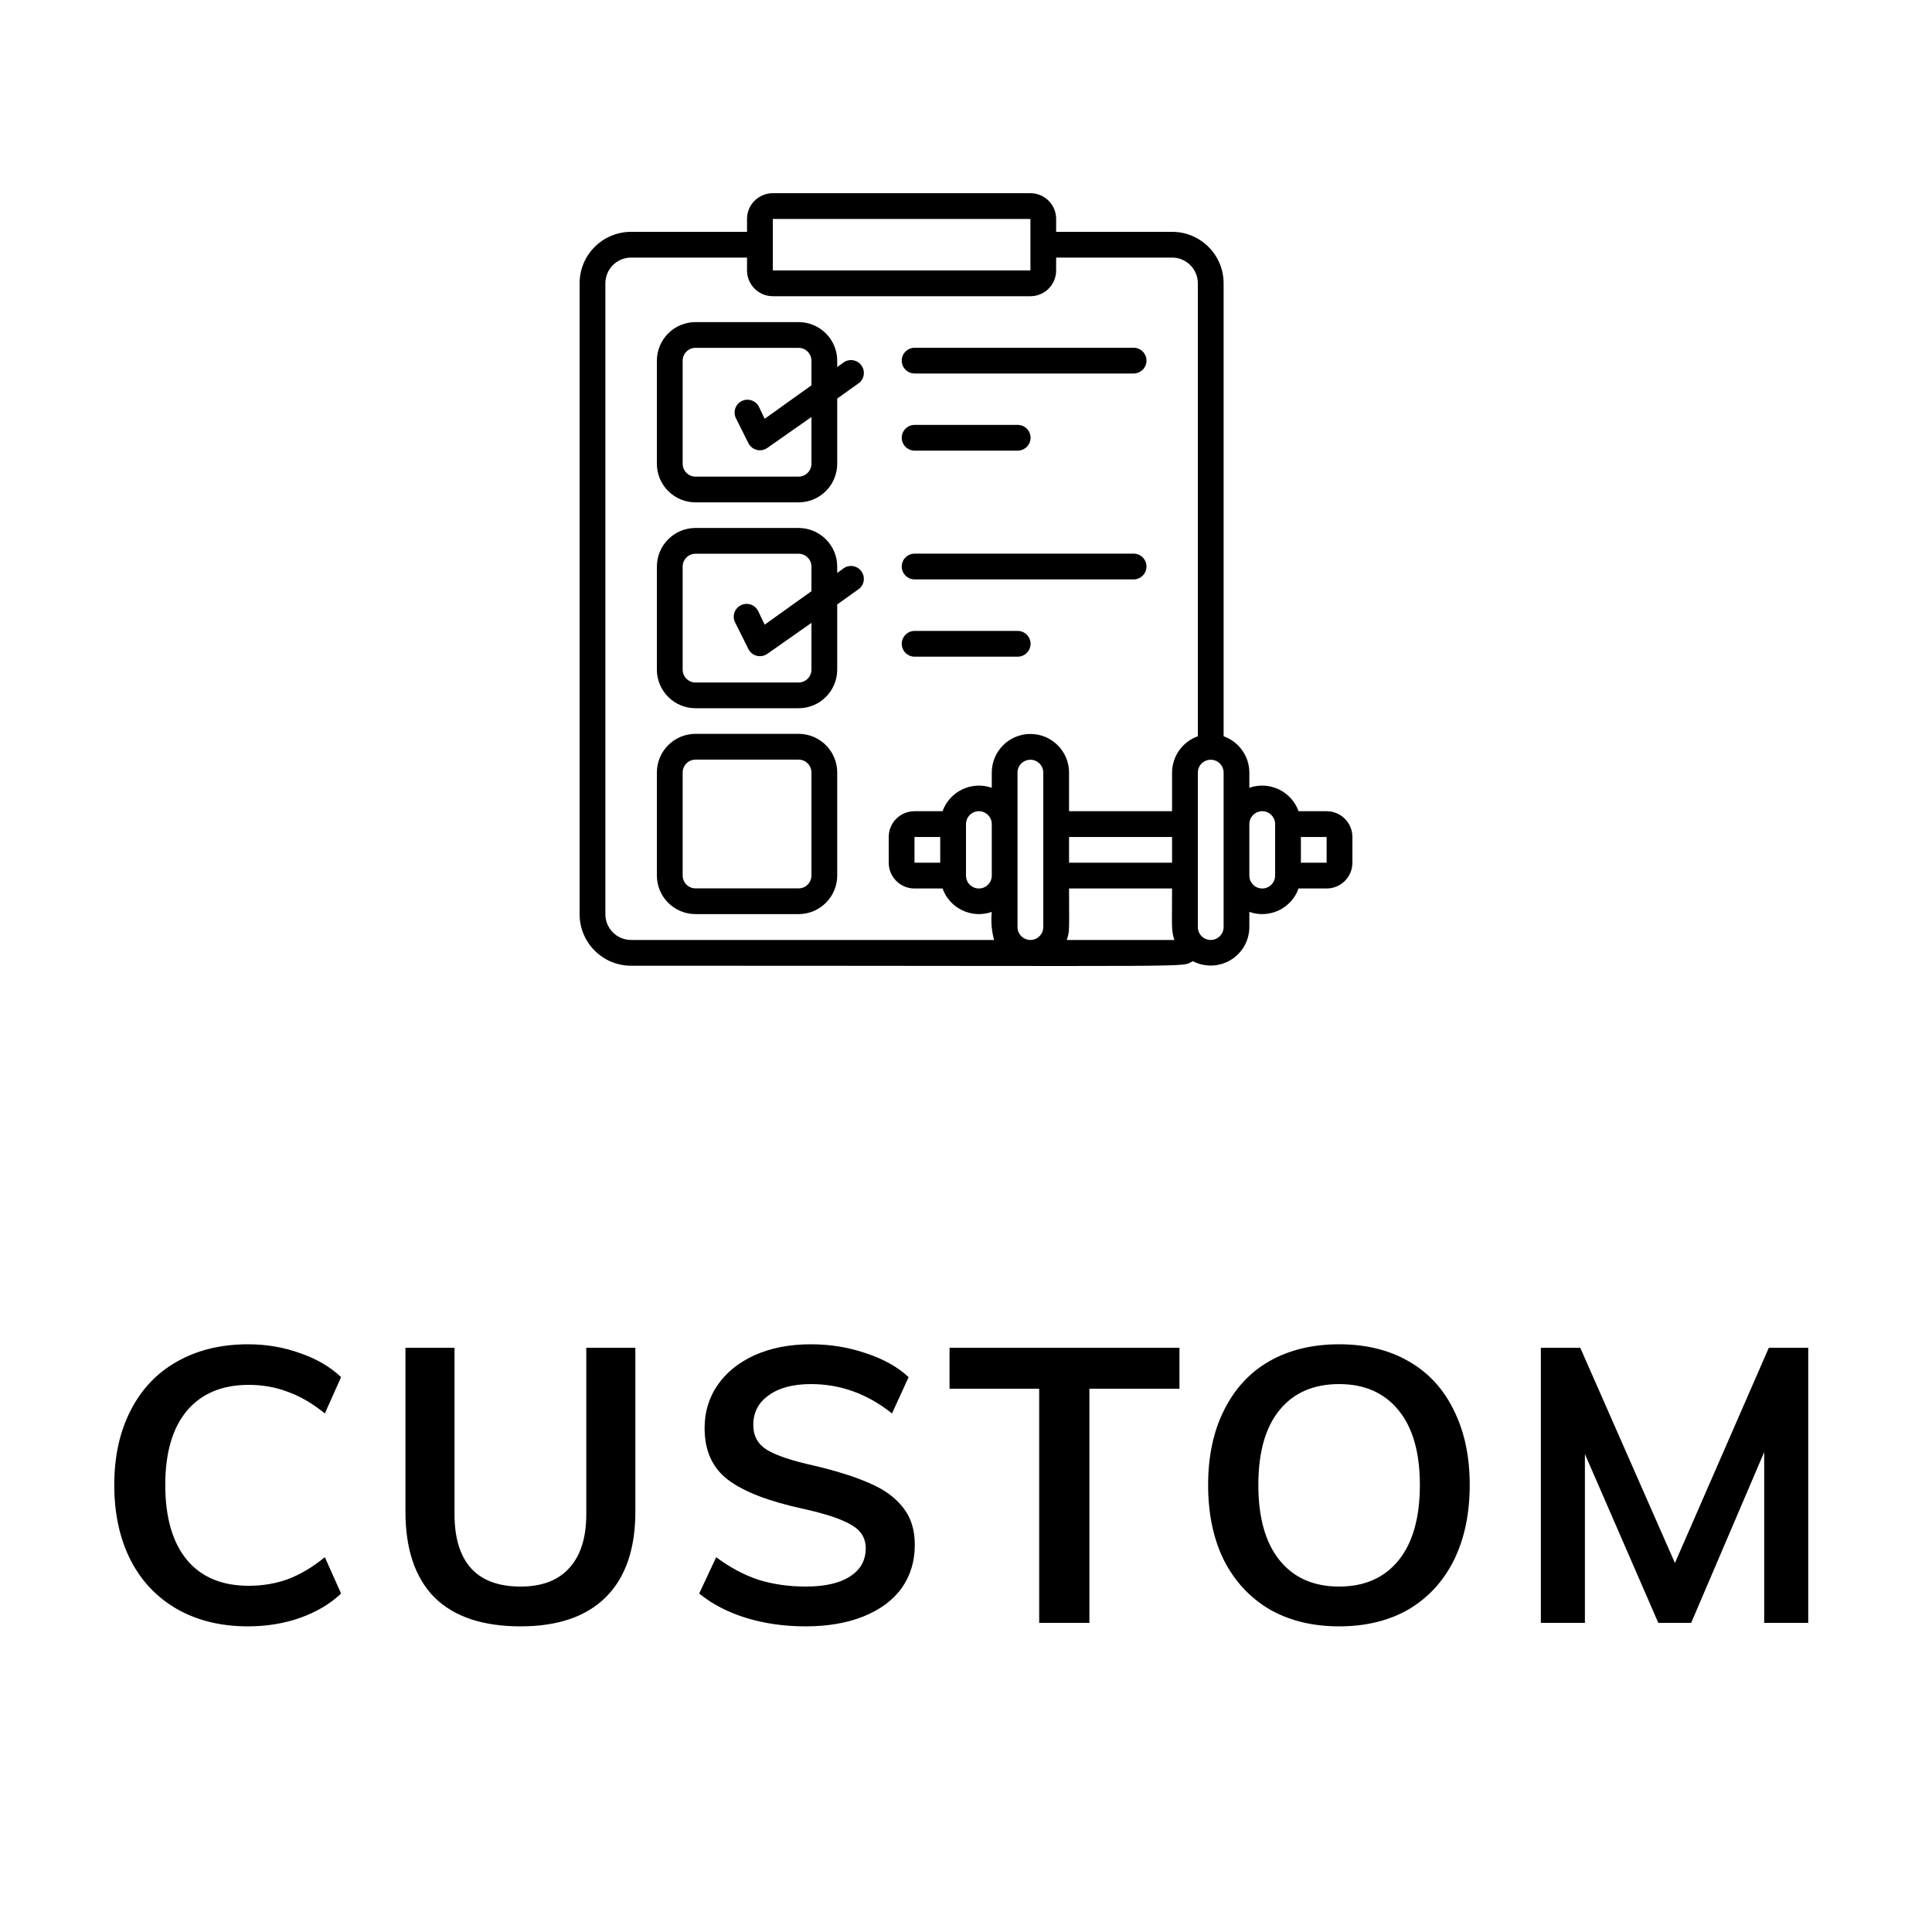
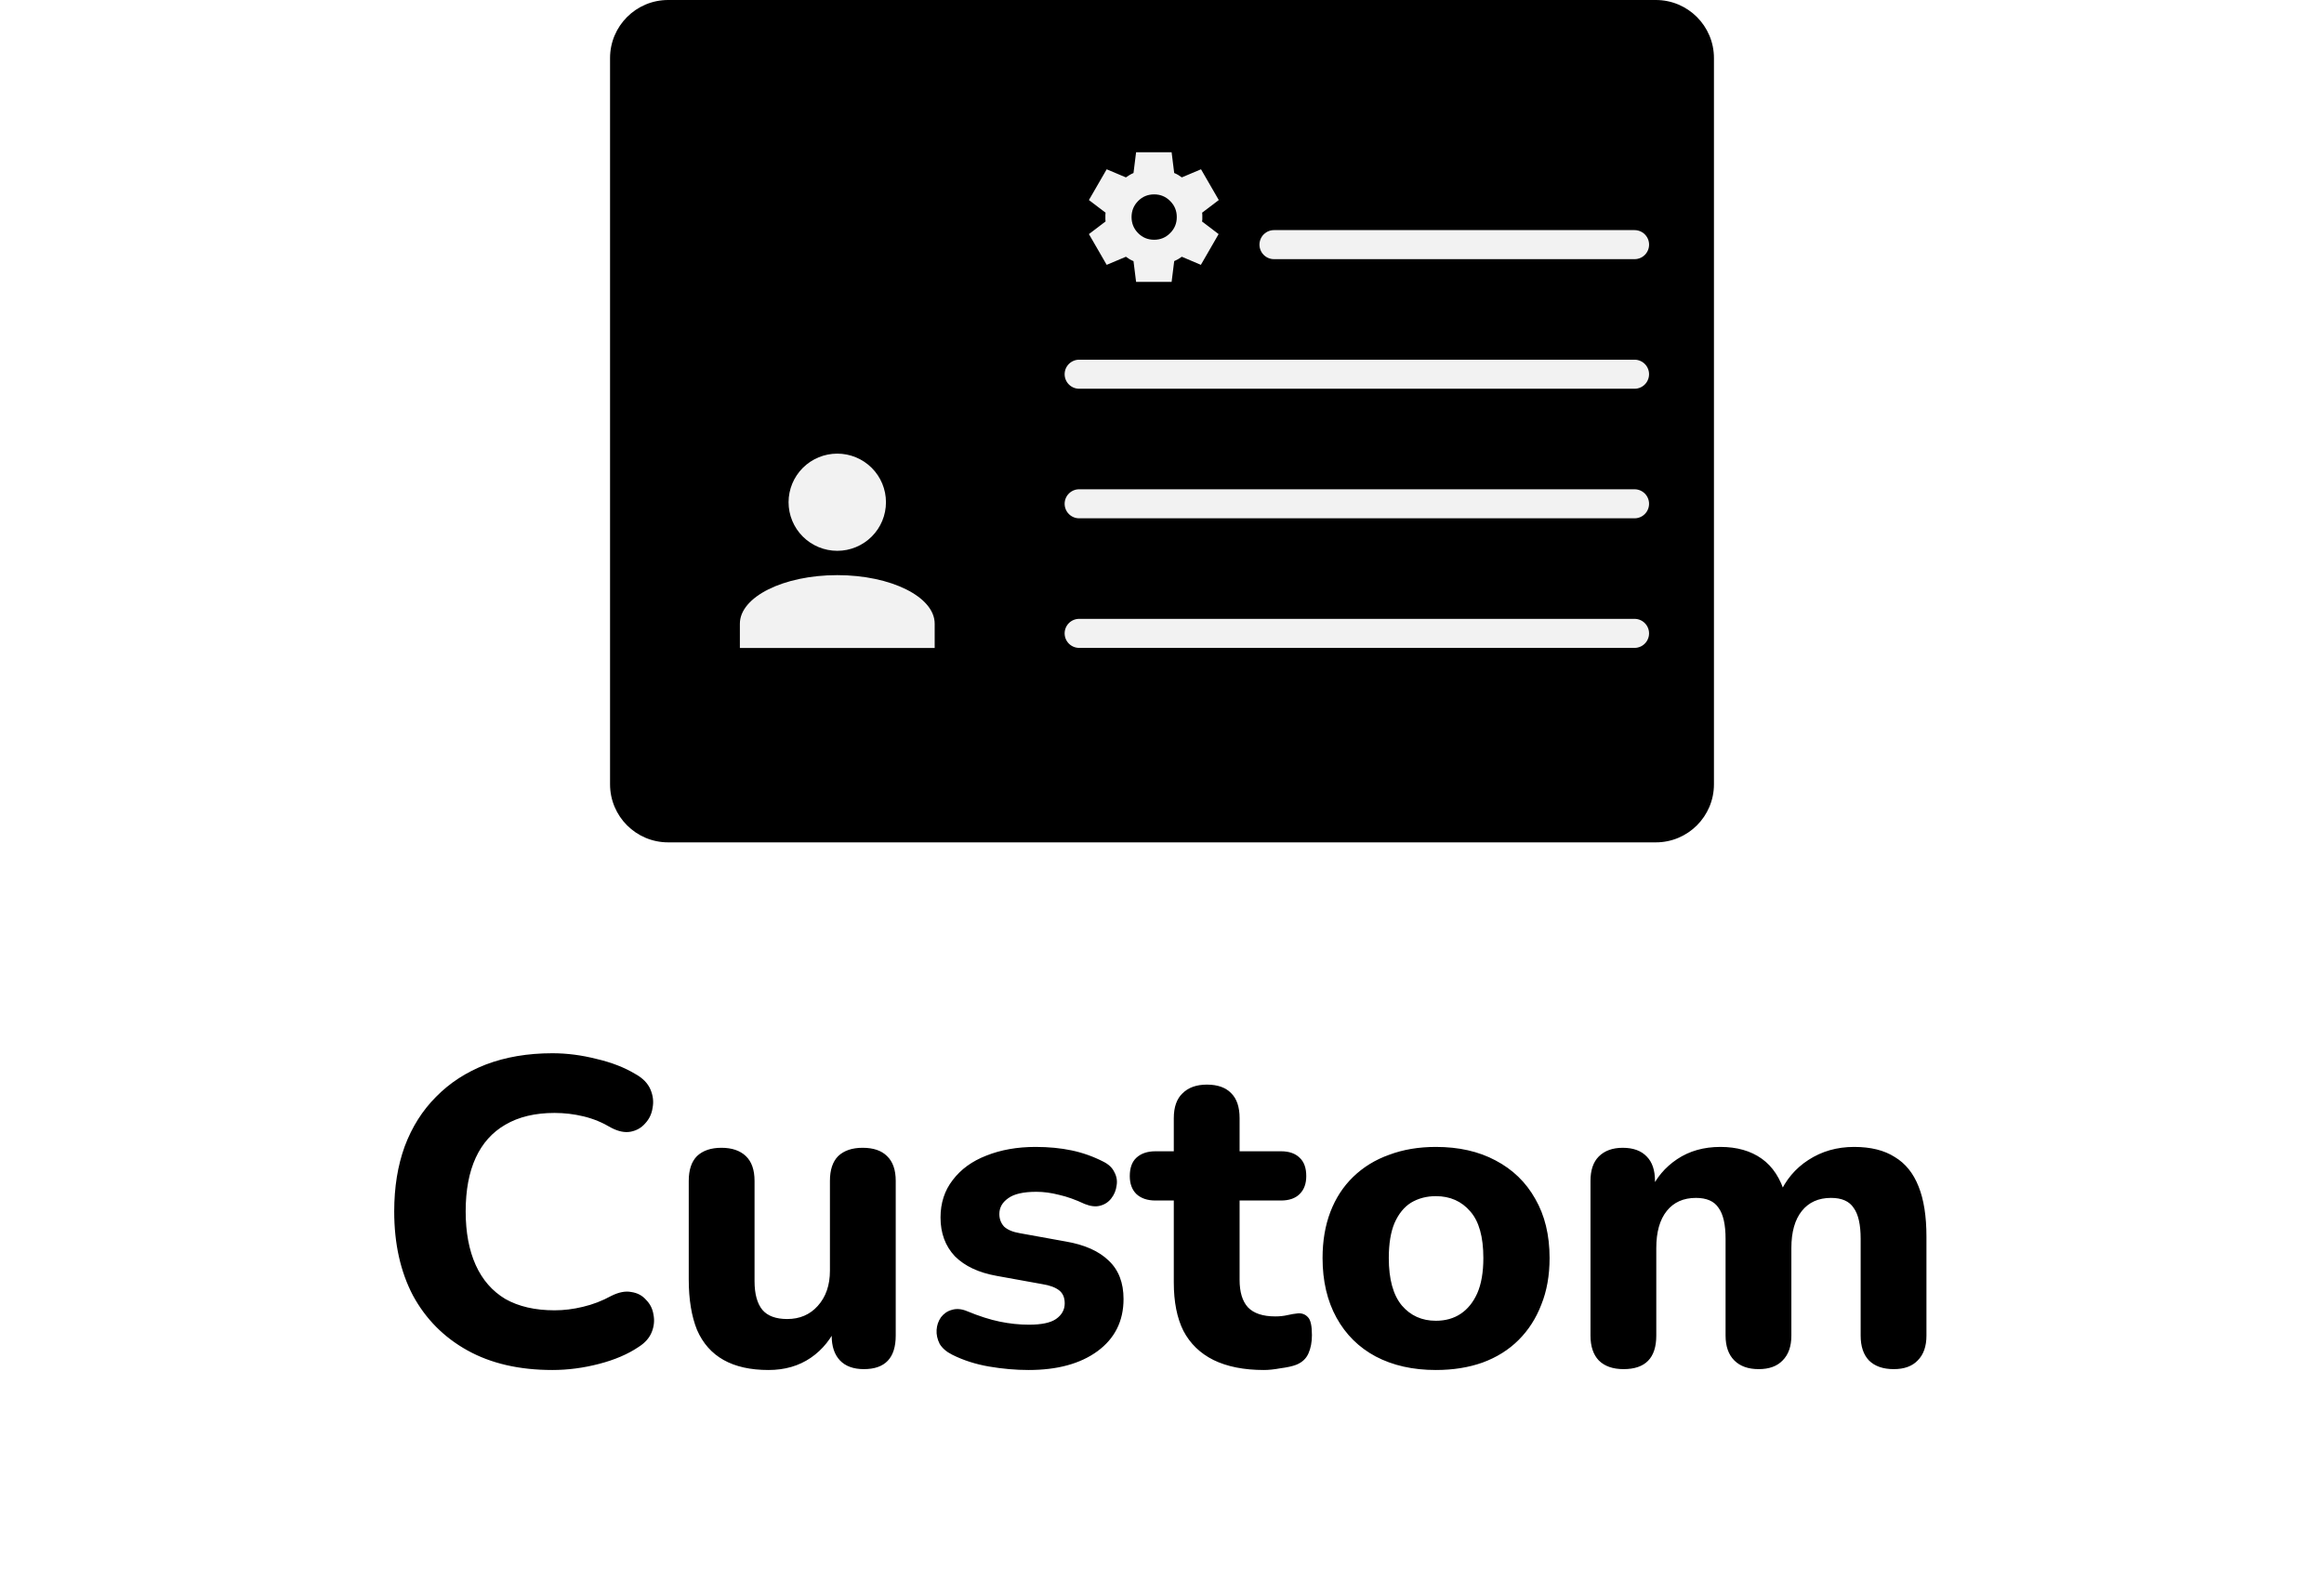
- <svg xmlns="http://www.w3.org/2000/svg" width="50" height="50" viewBox="0 0 50 50" fill="none">
-   <path d="M20.667 18.992H18C17.448 18.992 17 19.44 17 19.992V22.658C17 23.21 17.448 23.657 18 23.657H20.667C21.219 23.657 21.667 23.21 21.667 22.658V19.992C21.667 19.44 21.219 18.992 20.667 18.992ZM21 22.658C21 22.842 20.851 22.991 20.667 22.991H18C17.816 22.991 17.667 22.842 17.667 22.658V19.992C17.667 19.808 17.816 19.659 18 19.659H20.667C20.851 19.659 21 19.808 21 19.992V22.658Z" fill="black" />
-   <path d="M21.807 9.399L21.667 9.499V9.336C21.667 8.784 21.219 8.336 20.667 8.336H18C17.448 8.336 17 8.784 17 9.336V12.001C17 12.553 17.448 13.001 18 13.001H20.667C21.219 13.001 21.667 12.553 21.667 12.001V10.315L22.193 9.939C22.302 9.875 22.365 9.755 22.356 9.629C22.347 9.503 22.268 9.393 22.152 9.345C22.036 9.296 21.902 9.317 21.807 9.399ZM21 12.001C21 12.185 20.851 12.335 20.667 12.335H18C17.816 12.335 17.667 12.185 17.667 12.001V9.336C17.667 9.152 17.816 9.002 18 9.002H20.667C20.851 9.002 21 9.152 21 9.336V9.972L19.79 10.838L19.63 10.505C19.54 10.356 19.35 10.301 19.194 10.38C19.038 10.458 18.97 10.644 19.037 10.805L19.37 11.472C19.414 11.558 19.494 11.62 19.587 11.643C19.682 11.667 19.781 11.648 19.86 11.591L21 10.792V12.001Z" fill="black" />
-   <path d="M21.807 14.727L21.667 14.827V14.664C21.667 14.112 21.219 13.664 20.667 13.664H18C17.448 13.664 17 14.112 17 14.664V17.329C17 17.881 17.448 18.329 18 18.329H20.667C21.219 18.329 21.667 17.881 21.667 17.329V15.643L22.193 15.267C22.302 15.203 22.365 15.083 22.356 14.957C22.347 14.832 22.268 14.722 22.152 14.673C22.036 14.624 21.902 14.645 21.807 14.727ZM21 17.329C21 17.514 20.851 17.663 20.667 17.663H18C17.816 17.663 17.667 17.514 17.667 17.329V14.664C17.667 14.48 17.816 14.331 18 14.331H20.667C20.851 14.331 21 14.48 21 14.664V15.3L19.79 16.166L19.63 15.833C19.582 15.718 19.474 15.639 19.349 15.629C19.224 15.619 19.105 15.68 19.039 15.786C18.973 15.892 18.972 16.026 19.037 16.133L19.37 16.8C19.414 16.886 19.494 16.949 19.587 16.972C19.682 16.995 19.781 16.976 19.86 16.92L21 16.12V17.329Z" fill="black" />
-   <path d="M23.671 9.666H29.337C29.522 9.666 29.671 9.517 29.671 9.333C29.671 9.149 29.522 9 29.337 9H23.671C23.487 9 23.337 9.149 23.337 9.333C23.337 9.517 23.487 9.666 23.671 9.666Z" fill="black" />
-   <path d="M23.671 11.662H26.337C26.522 11.662 26.671 11.513 26.671 11.329C26.671 11.145 26.522 10.996 26.337 10.996H23.671C23.487 10.996 23.337 11.145 23.337 11.329C23.337 11.513 23.487 11.662 23.671 11.662Z" fill="black" />
-   <path d="M23.671 14.995H29.337C29.522 14.995 29.671 14.845 29.671 14.661C29.671 14.477 29.522 14.328 29.337 14.328H23.671C23.487 14.328 23.337 14.477 23.337 14.661C23.337 14.845 23.487 14.995 23.671 14.995Z" fill="black" />
-   <path d="M23.671 16.995H26.337C26.522 16.995 26.671 16.845 26.671 16.661C26.671 16.477 26.522 16.328 26.337 16.328H23.671C23.487 16.328 23.337 16.477 23.337 16.661C23.337 16.845 23.487 16.995 23.671 16.995Z" fill="black" />
-   <path d="M34.333 20.994H33.607C33.421 20.477 32.852 20.206 32.333 20.388V19.995C32.332 19.572 32.065 19.196 31.667 19.055V7.333C31.667 6.596 31.07 6 30.333 6H27.333V5.666C27.333 5.298 27.035 5 26.667 5H20C19.632 5 19.333 5.298 19.333 5.666V6H16.333C15.597 6 15 6.596 15 7.333V23.66C15 24.396 15.597 24.993 16.333 24.993C31.647 24.993 30.5 25.043 30.873 24.876C31.183 25.037 31.553 25.024 31.851 24.844C32.149 24.664 32.332 24.341 32.333 23.993V23.6C32.852 23.783 33.421 23.512 33.607 22.994H34.333C34.702 22.994 35 22.695 35 22.327V21.661C35 21.293 34.702 20.994 34.333 20.994ZM20 5.666H26.667V6.999H20V5.666ZM15.667 23.66V7.333C15.667 6.964 15.965 6.666 16.333 6.666H19.333V6.999C19.333 7.367 19.632 7.666 20 7.666H26.667C27.035 7.666 27.333 7.367 27.333 6.999V6.666H30.333C30.701 6.666 31 6.964 31 7.333V19.055C30.601 19.196 30.334 19.572 30.333 19.995V20.994H27.667V19.995C27.667 19.443 27.219 18.995 26.667 18.995C26.114 18.995 25.667 19.443 25.667 19.995V20.388C25.148 20.206 24.579 20.477 24.393 20.994H23.667C23.299 20.994 23 21.293 23 21.661V22.327C23 22.695 23.299 22.994 23.667 22.994H24.393C24.579 23.512 25.148 23.783 25.667 23.6C25.642 23.844 25.662 24.09 25.727 24.326H16.333C15.965 24.326 15.667 24.028 15.667 23.66ZM23.667 22.327V21.661H24.333V22.327H23.667ZM25 21.328C25 21.144 25.149 20.994 25.333 20.994C25.517 20.994 25.667 21.144 25.667 21.328V22.66C25.667 22.845 25.517 22.994 25.333 22.994C25.149 22.994 25 22.845 25 22.66V21.328ZM26.333 23.993V19.995C26.333 19.811 26.483 19.662 26.667 19.662C26.851 19.662 27 19.811 27 19.995V23.993C27 24.177 26.851 24.326 26.667 24.326C26.483 24.326 26.333 24.177 26.333 23.993ZM27.667 21.661H30.333V22.327H27.667V21.661ZM27.607 24.326C27.687 24.1 27.667 24.073 27.667 22.994H30.333C30.333 23.993 30.31 24.08 30.393 24.326C30.257 24.326 30.853 24.326 27.607 24.326ZM31.667 23.993C31.667 24.177 31.517 24.326 31.333 24.326C31.149 24.326 31 24.177 31 23.993V19.995C31 19.811 31.149 19.662 31.333 19.662C31.517 19.662 31.667 19.811 31.667 19.995V23.993ZM32.667 22.994C32.483 22.994 32.333 22.845 32.333 22.66V21.328C32.333 21.144 32.483 20.994 32.667 20.994C32.851 20.994 33 21.144 33 21.328V22.66C33 22.845 32.851 22.994 32.667 22.994ZM34.333 22.327H33.667V21.661H34.333V22.327Z" fill="black" />
-   <path d="M6.417 42.09C5.717 42.09 5.104 41.94 4.577 41.64C4.057 41.34 3.657 40.917 3.377 40.37C3.097 39.817 2.957 39.17 2.957 38.43C2.957 37.697 3.097 37.057 3.377 36.51C3.657 35.957 4.057 35.533 4.577 35.24C5.104 34.94 5.717 34.79 6.417 34.79C6.897 34.79 7.347 34.867 7.767 35.02C8.194 35.167 8.547 35.373 8.827 35.64L8.407 36.58C8.087 36.32 7.767 36.133 7.447 36.02C7.134 35.9 6.797 35.84 6.437 35.84C5.75 35.84 5.217 36.063 4.837 36.51C4.464 36.957 4.277 37.597 4.277 38.43C4.277 39.27 4.464 39.917 4.837 40.37C5.21 40.817 5.744 41.04 6.437 41.04C6.797 41.04 7.134 40.983 7.447 40.87C7.767 40.75 8.087 40.56 8.407 40.3L8.827 41.24C8.547 41.507 8.194 41.717 7.767 41.87C7.347 42.017 6.897 42.09 6.417 42.09ZM13.473 42.09C12.493 42.09 11.749 41.84 11.243 41.34C10.743 40.833 10.493 40.093 10.493 39.12V34.88H11.763V39.19C11.763 39.803 11.906 40.27 12.193 40.59C12.479 40.903 12.906 41.06 13.473 41.06C14.026 41.06 14.446 40.9 14.733 40.58C15.026 40.26 15.173 39.797 15.173 39.19V34.88H16.443V39.12C16.443 40.087 16.189 40.823 15.683 41.33C15.176 41.837 14.439 42.09 13.473 42.09ZM20.845 42.09C20.298 42.09 19.785 42.017 19.305 41.87C18.832 41.723 18.428 41.513 18.095 41.24L18.535 40.3C18.882 40.56 19.242 40.753 19.615 40.88C19.995 41 20.408 41.06 20.855 41.06C21.348 41.06 21.728 40.973 21.995 40.8C22.268 40.627 22.405 40.383 22.405 40.07C22.405 39.803 22.278 39.6 22.025 39.46C21.778 39.313 21.368 39.177 20.795 39.05C19.902 38.857 19.252 38.607 18.845 38.3C18.438 37.993 18.235 37.547 18.235 36.96C18.235 36.54 18.348 36.167 18.575 35.84C18.802 35.513 19.122 35.257 19.535 35.07C19.955 34.883 20.438 34.79 20.985 34.79C21.485 34.79 21.958 34.867 22.405 35.02C22.858 35.167 23.228 35.373 23.515 35.64L23.085 36.58C22.452 36.073 21.752 35.82 20.985 35.82C20.525 35.82 20.162 35.917 19.895 36.11C19.628 36.297 19.495 36.553 19.495 36.88C19.495 37.16 19.612 37.373 19.845 37.52C20.085 37.667 20.492 37.803 21.065 37.93C21.658 38.07 22.142 38.223 22.515 38.39C22.888 38.55 23.175 38.76 23.375 39.02C23.575 39.273 23.675 39.593 23.675 39.98C23.675 40.407 23.562 40.78 23.335 41.1C23.108 41.413 22.782 41.657 22.355 41.83C21.928 42.003 21.425 42.09 20.845 42.09ZM26.894 35.94H24.574V34.88H30.524V35.94H28.194V42H26.894V35.94ZM34.656 42.09C33.969 42.09 33.369 41.943 32.856 41.65C32.349 41.35 31.956 40.927 31.676 40.38C31.402 39.827 31.266 39.177 31.266 38.43C31.266 37.69 31.402 37.047 31.676 36.5C31.949 35.947 32.339 35.523 32.846 35.23C33.359 34.937 33.962 34.79 34.656 34.79C35.349 34.79 35.949 34.937 36.456 35.23C36.969 35.523 37.359 35.947 37.626 36.5C37.899 37.047 38.036 37.69 38.036 38.43C38.036 39.177 37.899 39.827 37.626 40.38C37.352 40.927 36.962 41.35 36.456 41.65C35.949 41.943 35.349 42.09 34.656 42.09ZM34.656 41.06C35.316 41.06 35.829 40.833 36.196 40.38C36.562 39.927 36.746 39.277 36.746 38.43C36.746 37.59 36.562 36.947 36.196 36.5C35.829 36.047 35.316 35.82 34.656 35.82C33.996 35.82 33.482 36.043 33.116 36.49C32.749 36.937 32.566 37.583 32.566 38.43C32.566 39.277 32.749 39.927 33.116 40.38C33.482 40.833 33.996 41.06 34.656 41.06ZM46.797 34.88V42H45.657V37.58L43.767 42H42.917L41.017 37.63V42H39.877V34.88H40.897L43.347 40.45L45.777 34.88H46.797Z" fill="black" />
+ <svg xmlns="http://www.w3.org/2000/svg" width="80" height="54" viewBox="0 0 80 54" fill="none">
+   <rect x="21" width="38" height="29" rx="2" fill="black" />
+   <path d="M28.822 15.617C29.266 15.617 29.693 15.793 30.007 16.107C30.322 16.421 30.498 16.846 30.498 17.29C30.498 17.734 30.322 18.16 30.007 18.473C29.693 18.787 29.266 18.963 28.822 18.963C28.377 18.963 27.951 18.787 27.636 18.473C27.322 18.16 27.145 17.734 27.145 17.29C27.145 16.846 27.322 16.421 27.636 16.107C27.951 15.793 28.377 15.617 28.822 15.617ZM28.822 19.8C30.674 19.8 32.175 20.549 32.175 21.473V22.309H25.469V21.473C25.469 20.549 26.969 19.8 28.822 19.8Z" fill="#F2F2F2" />
+   <line x1="37.148" y1="12.883" x2="56.266" y2="12.883" stroke="#F2F2F2" stroke-linecap="round" />
+   <line x1="43.855" y1="8.422" x2="56.267" y2="8.422" stroke="#F2F2F2" stroke-linecap="round" />
+   <line x1="37.148" y1="17.344" x2="56.266" y2="17.344" stroke="#F2F2F2" stroke-linecap="round" />
+   <line x1="37.148" y1="21.805" x2="56.266" y2="21.805" stroke="#F2F2F2" stroke-linecap="round" />
+   <path d="M39.108 9.704L39.019 8.99C38.971 8.971 38.925 8.949 38.883 8.923C38.84 8.897 38.798 8.869 38.758 8.839L38.096 9.118L37.484 8.059L38.057 7.624C38.053 7.598 38.051 7.572 38.051 7.548V7.398C38.051 7.374 38.053 7.348 38.057 7.322L37.484 6.887L38.096 5.828L38.758 6.107C38.798 6.077 38.841 6.049 38.886 6.023C38.93 5.997 38.975 5.975 39.019 5.956L39.108 5.242H40.331L40.42 5.956C40.468 5.975 40.514 5.997 40.557 6.023C40.599 6.049 40.641 6.077 40.682 6.107L41.343 5.828L41.955 6.887L41.382 7.322C41.386 7.348 41.388 7.374 41.388 7.398V7.548C41.388 7.572 41.384 7.598 41.377 7.624L41.949 8.059L41.338 9.118L40.682 8.839C40.641 8.869 40.598 8.897 40.554 8.923C40.509 8.949 40.465 8.971 40.42 8.99L40.331 9.704H39.108ZM39.731 8.254C39.946 8.254 40.129 8.178 40.281 8.025C40.433 7.873 40.509 7.689 40.509 7.473C40.509 7.257 40.433 7.073 40.281 6.921C40.129 6.768 39.946 6.692 39.731 6.692C39.512 6.692 39.328 6.768 39.177 6.921C39.027 7.073 38.952 7.257 38.952 7.473C38.952 7.689 39.027 7.873 39.177 8.025C39.328 8.178 39.512 8.254 39.731 8.254Z" fill="#F2F2F2" />
+   <path d="M19.015 47.165C17.875 47.165 16.9 46.94 16.09 46.49C15.28 46.04 14.655 45.41 14.215 44.6C13.785 43.78 13.57 42.815 13.57 41.705C13.57 40.875 13.69 40.13 13.93 39.47C14.18 38.8 14.54 38.23 15.01 37.76C15.48 37.28 16.05 36.91 16.72 36.65C17.4 36.39 18.165 36.26 19.015 36.26C19.515 36.26 20.02 36.325 20.53 36.455C21.05 36.575 21.5 36.75 21.88 36.98C22.13 37.12 22.3 37.295 22.39 37.505C22.48 37.715 22.505 37.925 22.465 38.135C22.435 38.345 22.35 38.525 22.21 38.675C22.08 38.825 21.915 38.92 21.715 38.96C21.515 39 21.29 38.955 21.04 38.825C20.74 38.645 20.425 38.515 20.095 38.435C19.765 38.355 19.43 38.315 19.09 38.315C18.42 38.315 17.855 38.45 17.395 38.72C16.945 38.98 16.605 39.36 16.375 39.86C16.145 40.36 16.03 40.975 16.03 41.705C16.03 42.425 16.145 43.04 16.375 43.55C16.605 44.06 16.945 44.45 17.395 44.72C17.855 44.98 18.42 45.11 19.09 45.11C19.41 45.11 19.735 45.07 20.065 44.99C20.405 44.91 20.73 44.785 21.04 44.615C21.3 44.485 21.53 44.44 21.73 44.48C21.94 44.51 22.11 44.6 22.24 44.75C22.38 44.89 22.465 45.06 22.495 45.26C22.535 45.46 22.515 45.66 22.435 45.86C22.355 46.06 22.205 46.23 21.985 46.37C21.615 46.62 21.16 46.815 20.62 46.955C20.08 47.095 19.545 47.165 19.015 47.165ZM26.454 47.165C25.834 47.165 25.319 47.05 24.909 46.82C24.499 46.59 24.194 46.245 23.994 45.785C23.804 45.315 23.709 44.735 23.709 44.045V40.655C23.709 40.275 23.804 39.99 23.994 39.8C24.194 39.61 24.474 39.515 24.834 39.515C25.194 39.515 25.474 39.61 25.674 39.8C25.874 39.99 25.974 40.275 25.974 40.655V44.105C25.974 44.545 26.064 44.875 26.244 45.095C26.424 45.305 26.709 45.41 27.099 45.41C27.529 45.41 27.879 45.26 28.149 44.96C28.429 44.65 28.569 44.245 28.569 43.745V40.655C28.569 40.275 28.664 39.99 28.854 39.8C29.054 39.61 29.334 39.515 29.694 39.515C30.064 39.515 30.344 39.61 30.534 39.8C30.734 39.99 30.834 40.275 30.834 40.655V45.98C30.834 46.75 30.469 47.135 29.739 47.135C29.379 47.135 29.104 47.035 28.914 46.835C28.724 46.635 28.629 46.35 28.629 45.98V44.975L28.854 45.56C28.634 46.07 28.319 46.465 27.909 46.745C27.499 47.025 27.014 47.165 26.454 47.165ZM35.406 47.165C34.966 47.165 34.511 47.125 34.041 47.045C33.581 46.965 33.161 46.83 32.781 46.64C32.581 46.54 32.436 46.415 32.346 46.265C32.266 46.105 32.231 45.945 32.241 45.785C32.251 45.625 32.301 45.48 32.391 45.35C32.491 45.22 32.616 45.135 32.766 45.095C32.926 45.045 33.101 45.06 33.291 45.14C33.701 45.31 34.076 45.43 34.416 45.5C34.756 45.57 35.091 45.605 35.421 45.605C35.851 45.605 36.161 45.54 36.351 45.41C36.551 45.27 36.651 45.09 36.651 44.87C36.651 44.67 36.586 44.52 36.456 44.42C36.326 44.32 36.136 44.25 35.886 44.21L34.311 43.925C33.691 43.815 33.211 43.59 32.871 43.25C32.541 42.9 32.376 42.455 32.376 41.915C32.376 41.415 32.516 40.985 32.796 40.625C33.076 40.255 33.461 39.975 33.951 39.785C34.451 39.585 35.016 39.485 35.646 39.485C36.096 39.485 36.511 39.525 36.891 39.605C37.271 39.685 37.636 39.815 37.986 39.995C38.166 40.085 38.291 40.205 38.361 40.355C38.441 40.505 38.466 40.66 38.436 40.82C38.416 40.98 38.356 41.125 38.256 41.255C38.156 41.385 38.026 41.47 37.866 41.51C37.716 41.55 37.541 41.53 37.341 41.45C37.021 41.3 36.726 41.195 36.456 41.135C36.186 41.065 35.926 41.03 35.676 41.03C35.226 41.03 34.901 41.105 34.701 41.255C34.501 41.395 34.401 41.575 34.401 41.795C34.401 41.965 34.456 42.11 34.566 42.23C34.686 42.34 34.866 42.415 35.106 42.455L36.681 42.74C37.331 42.85 37.826 43.07 38.166 43.4C38.506 43.72 38.676 44.16 38.676 44.72C38.676 45.48 38.376 46.08 37.776 46.52C37.186 46.95 36.396 47.165 35.406 47.165ZM43.511 47.165C42.821 47.165 42.241 47.05 41.771 46.82C41.311 46.59 40.966 46.255 40.736 45.815C40.516 45.375 40.406 44.82 40.406 44.15V41.33H39.776C39.496 41.33 39.276 41.255 39.116 41.105C38.966 40.955 38.891 40.75 38.891 40.49C38.891 40.21 38.966 40 39.116 39.86C39.276 39.71 39.496 39.635 39.776 39.635H40.406V38.495C40.406 38.115 40.506 37.83 40.706 37.64C40.906 37.44 41.186 37.34 41.546 37.34C41.916 37.34 42.196 37.44 42.386 37.64C42.576 37.83 42.671 38.115 42.671 38.495V39.635H44.096C44.376 39.635 44.591 39.71 44.741 39.86C44.891 40 44.966 40.21 44.966 40.49C44.966 40.75 44.891 40.955 44.741 41.105C44.591 41.255 44.376 41.33 44.096 41.33H42.671V44.06C42.671 44.48 42.766 44.795 42.956 45.005C43.156 45.215 43.471 45.32 43.901 45.32C44.051 45.32 44.191 45.305 44.321 45.275C44.451 45.245 44.571 45.225 44.681 45.215C44.821 45.205 44.936 45.25 45.026 45.35C45.116 45.44 45.161 45.645 45.161 45.965C45.161 46.205 45.121 46.415 45.041 46.595C44.961 46.775 44.821 46.905 44.621 46.985C44.491 47.035 44.311 47.075 44.081 47.105C43.861 47.145 43.671 47.165 43.511 47.165ZM49.427 47.165C48.637 47.165 47.947 47.01 47.357 46.7C46.777 46.39 46.327 45.945 46.007 45.365C45.687 44.785 45.527 44.1 45.527 43.31C45.527 42.72 45.617 42.19 45.797 41.72C45.977 41.25 46.237 40.85 46.577 40.52C46.927 40.18 47.342 39.925 47.822 39.755C48.302 39.575 48.837 39.485 49.427 39.485C50.217 39.485 50.902 39.64 51.482 39.95C52.072 40.26 52.527 40.7 52.847 41.27C53.177 41.84 53.342 42.52 53.342 43.31C53.342 43.91 53.247 44.445 53.057 44.915C52.877 45.385 52.617 45.79 52.277 46.13C51.937 46.47 51.522 46.73 51.032 46.91C50.552 47.08 50.017 47.165 49.427 47.165ZM49.427 45.47C49.757 45.47 50.042 45.39 50.282 45.23C50.522 45.07 50.712 44.835 50.852 44.525C50.992 44.205 51.062 43.8 51.062 43.31C51.062 42.58 50.912 42.045 50.612 41.705C50.312 41.355 49.917 41.18 49.427 41.18C49.107 41.18 48.822 41.255 48.572 41.405C48.332 41.555 48.142 41.79 48.002 42.11C47.872 42.42 47.807 42.82 47.807 43.31C47.807 44.04 47.957 44.585 48.257 44.945C48.557 45.295 48.947 45.47 49.427 45.47ZM55.89 47.135C55.52 47.135 55.235 47.035 55.035 46.835C54.845 46.635 54.75 46.35 54.75 45.98V40.655C54.75 40.285 54.845 40.005 55.035 39.815C55.235 39.615 55.51 39.515 55.86 39.515C56.22 39.515 56.495 39.615 56.685 39.815C56.875 40.005 56.97 40.285 56.97 40.655V41.615L56.805 41.015C57.005 40.555 57.315 40.185 57.735 39.905C58.155 39.625 58.65 39.485 59.22 39.485C59.79 39.485 60.265 39.62 60.645 39.89C61.025 40.16 61.295 40.575 61.455 41.135H61.245C61.465 40.625 61.8 40.225 62.25 39.935C62.71 39.635 63.235 39.485 63.825 39.485C64.395 39.485 64.86 39.6 65.22 39.83C65.59 40.05 65.865 40.39 66.045 40.85C66.225 41.3 66.315 41.875 66.315 42.575V45.98C66.315 46.35 66.215 46.635 66.015 46.835C65.825 47.035 65.55 47.135 65.19 47.135C64.82 47.135 64.535 47.035 64.335 46.835C64.145 46.635 64.05 46.35 64.05 45.98V42.65C64.05 42.16 63.97 41.805 63.81 41.585C63.66 41.355 63.4 41.24 63.03 41.24C62.6 41.24 62.265 41.39 62.025 41.69C61.785 41.99 61.665 42.415 61.665 42.965V45.98C61.665 46.35 61.565 46.635 61.365 46.835C61.175 47.035 60.9 47.135 60.54 47.135C60.18 47.135 59.9 47.035 59.7 46.835C59.5 46.635 59.4 46.35 59.4 45.98V42.65C59.4 42.16 59.32 41.805 59.16 41.585C59.01 41.355 58.75 41.24 58.38 41.24C57.95 41.24 57.615 41.39 57.375 41.69C57.135 41.99 57.015 42.415 57.015 42.965V45.98C57.015 46.75 56.64 47.135 55.89 47.135Z" fill="black" />
</svg>
